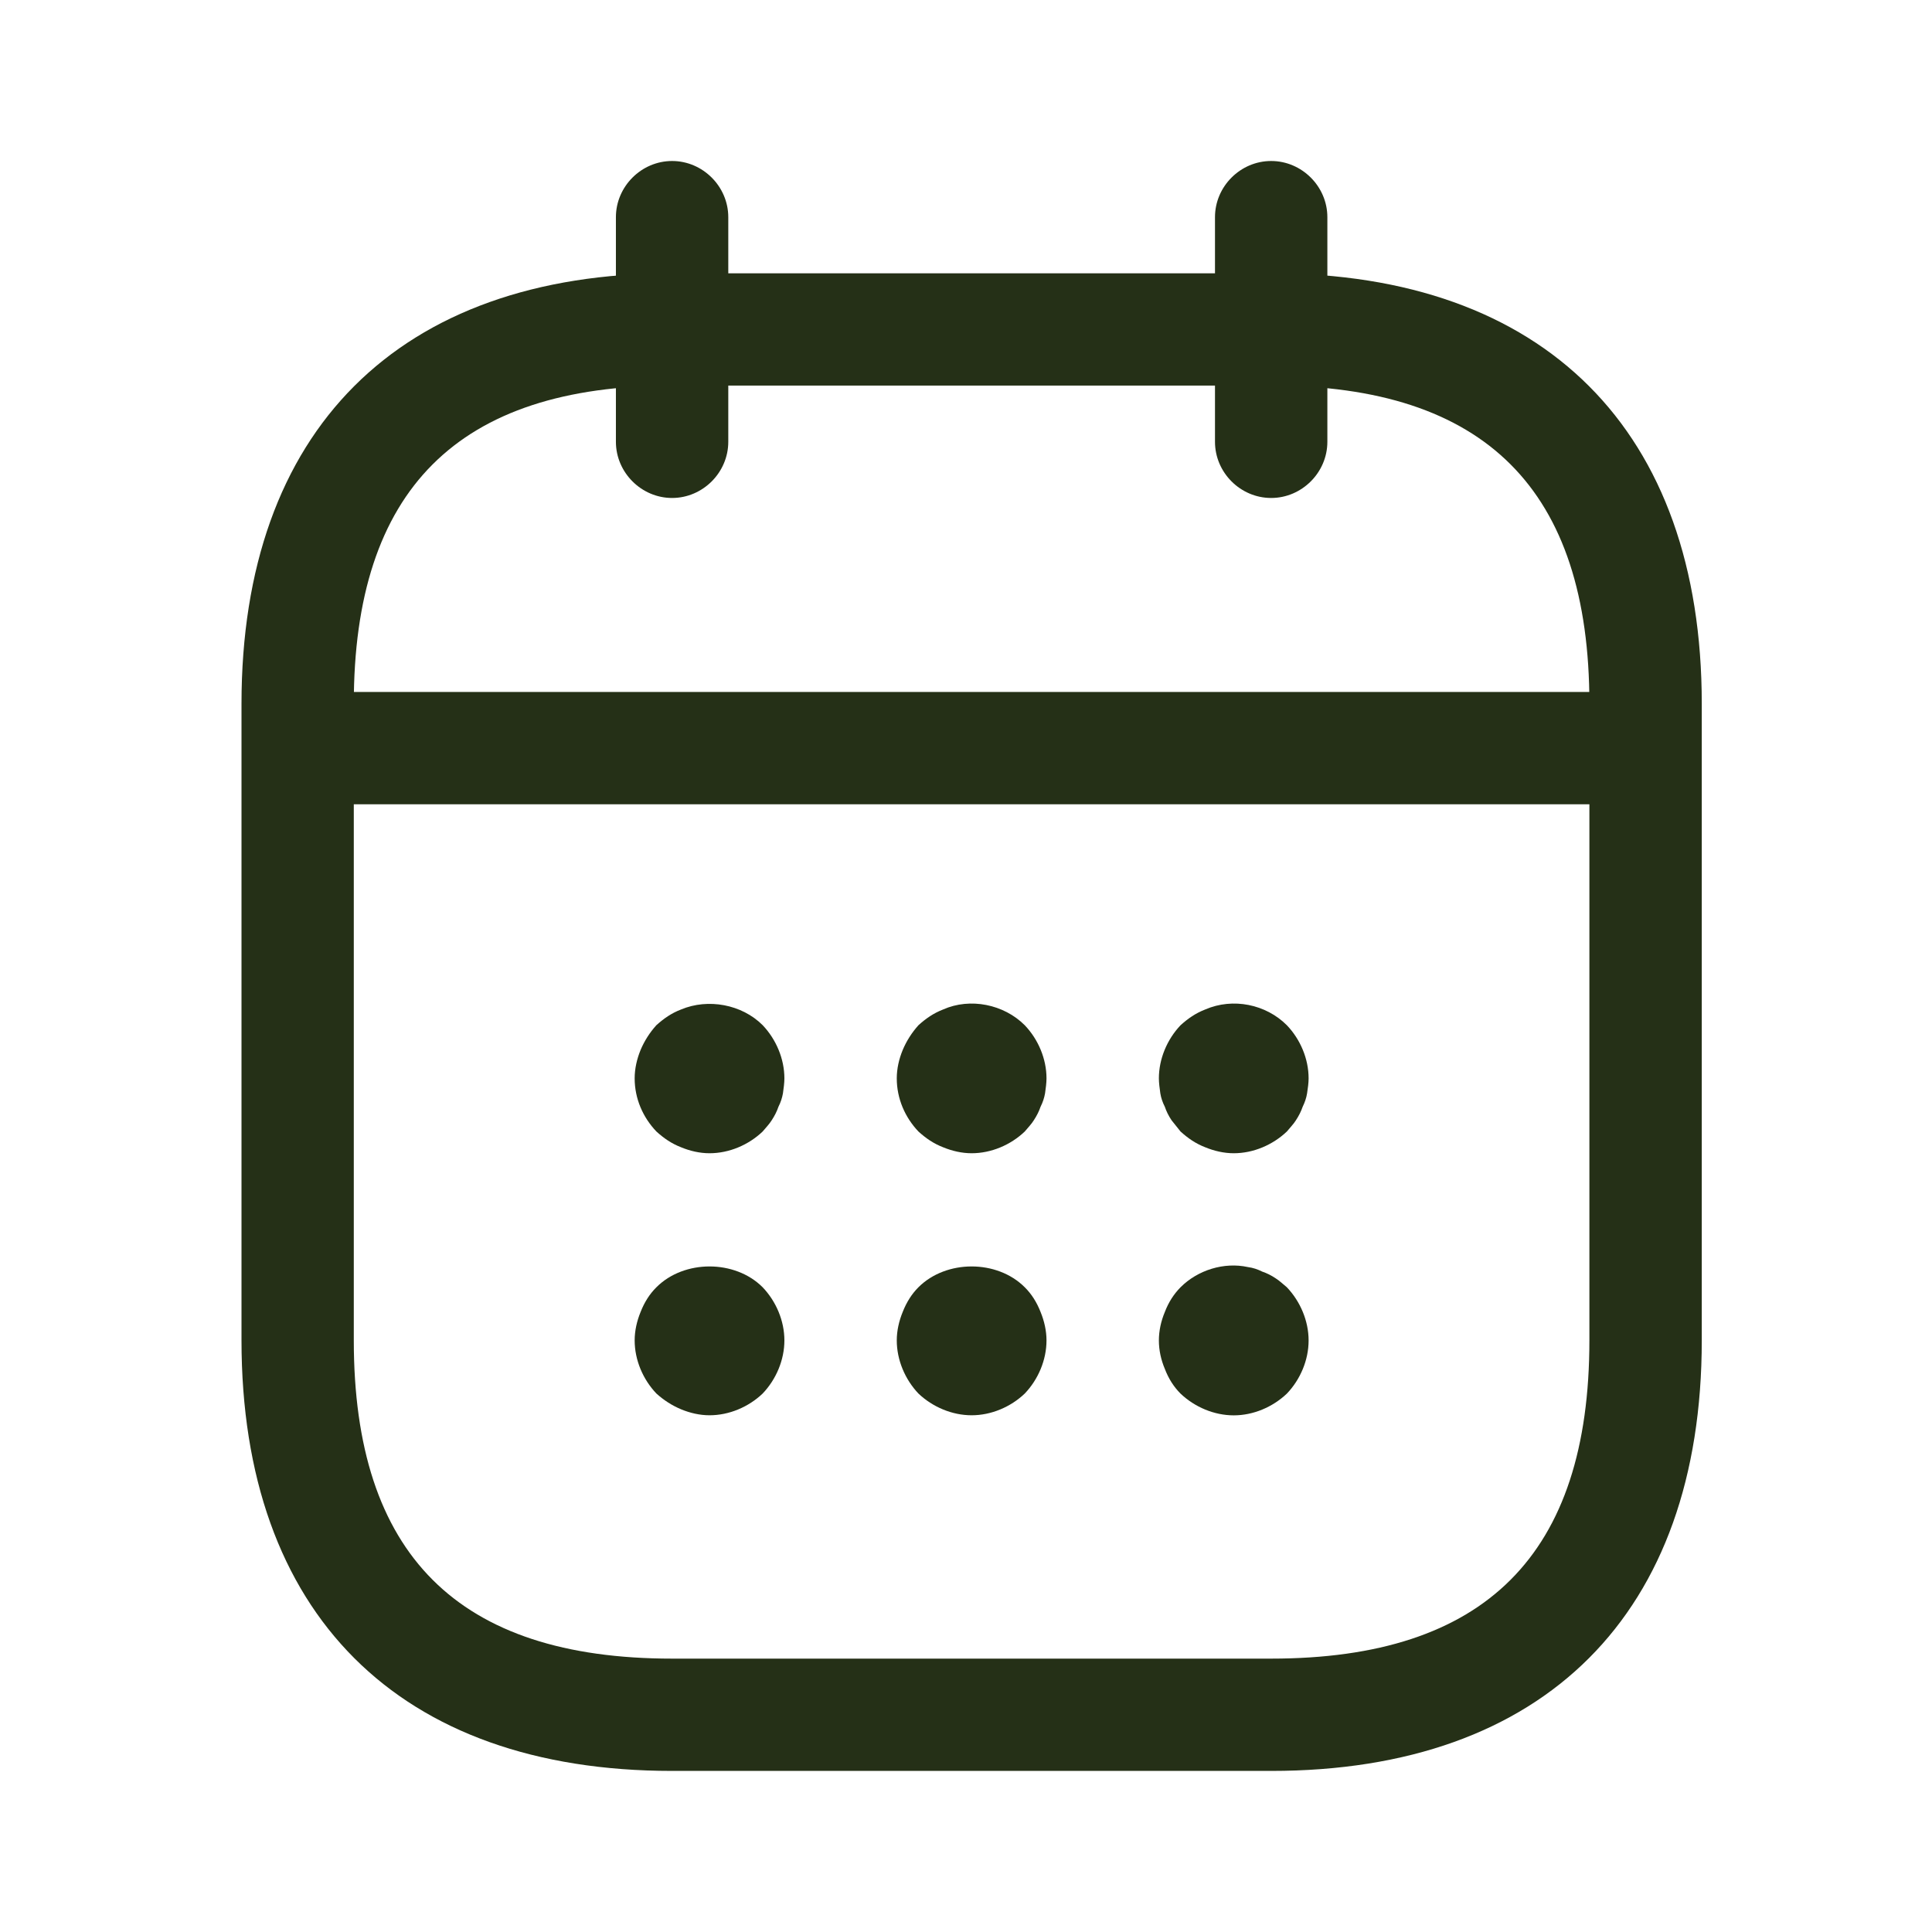
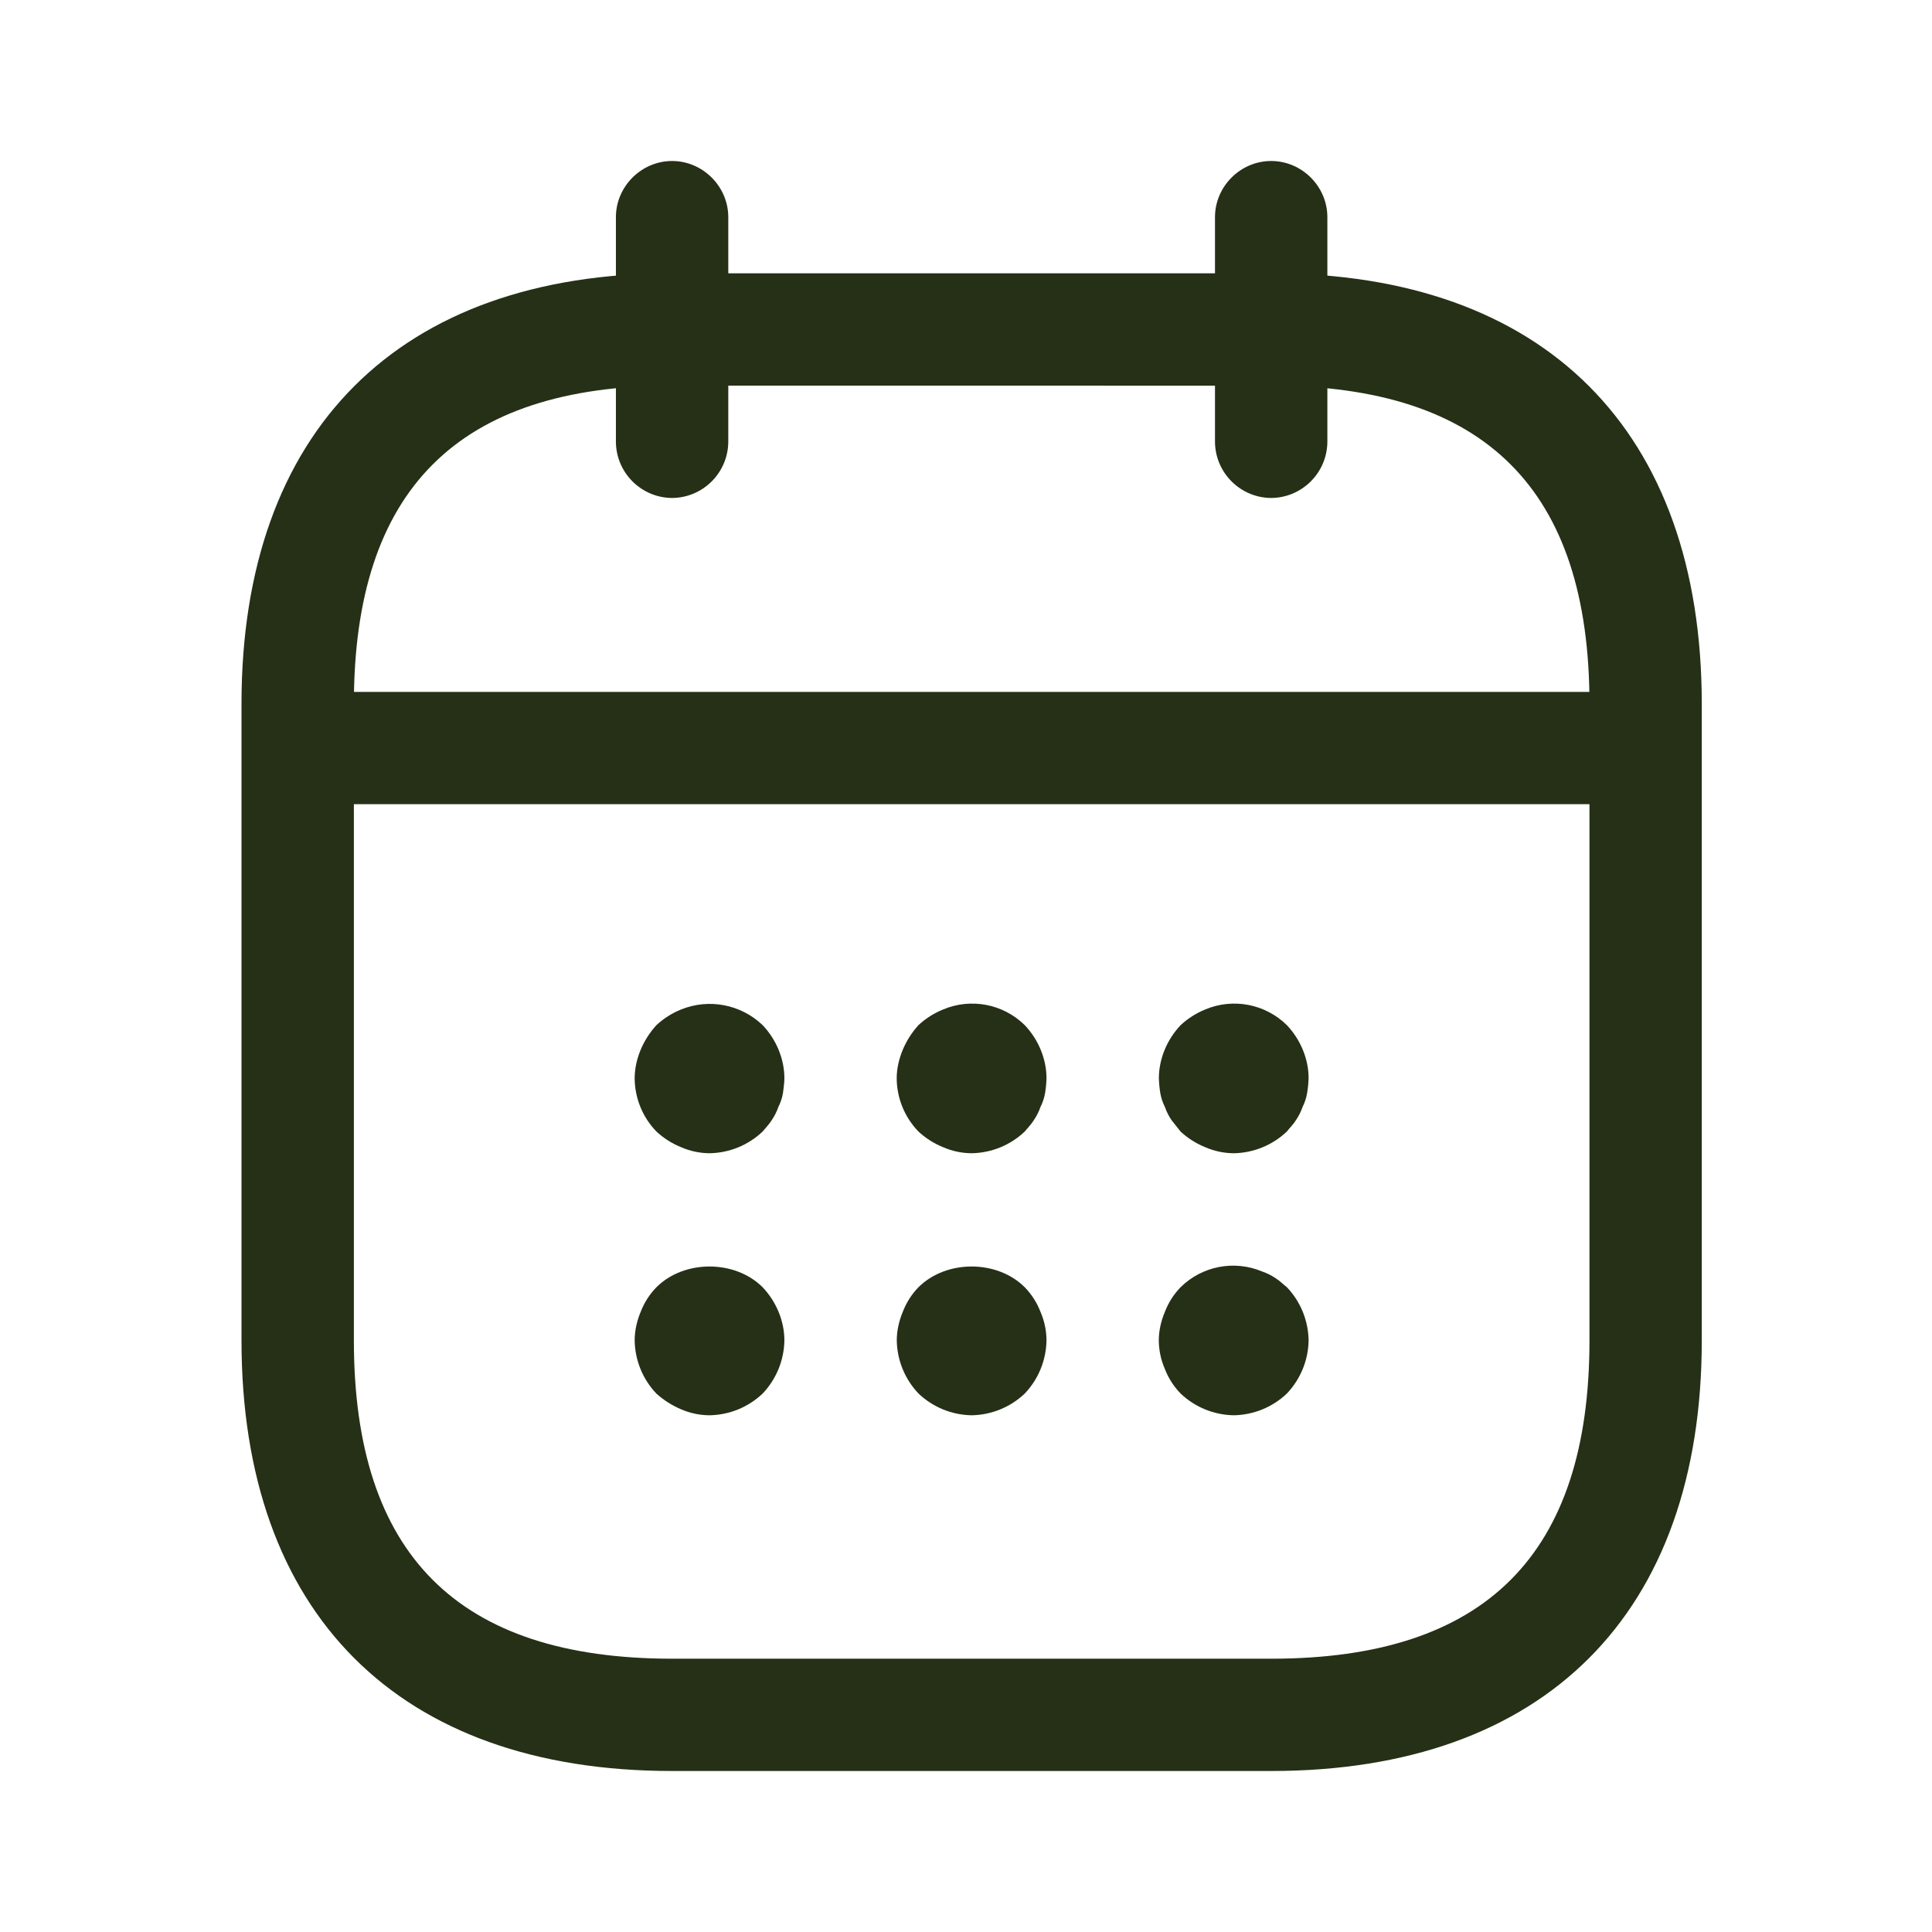
<svg xmlns="http://www.w3.org/2000/svg" width="24" height="24" viewBox="0 0 24 24" fill="none">
-   <path d="M8.349 6.186C7.968 6.186 7.651 5.87 7.651 5.488V2.698C7.651 2.316 7.968 2 8.349 2C8.73 2 9.047 2.316 9.047 2.698V5.488C9.047 5.87 8.73 6.186 8.349 6.186Z" fill="#253017" />
-   <path d="M15.791 6.186C15.409 6.186 15.093 5.87 15.093 5.488V2.698C15.093 2.316 15.409 2 15.791 2C16.172 2 16.489 2.316 16.489 2.698V5.488C16.489 5.87 16.172 6.186 15.791 6.186Z" fill="#253017" />
-   <path d="M8.814 14.326C8.693 14.326 8.572 14.298 8.461 14.252C8.34 14.205 8.247 14.14 8.154 14.056C7.986 13.88 7.884 13.647 7.884 13.396C7.884 13.275 7.912 13.154 7.958 13.042C8.005 12.931 8.07 12.828 8.154 12.735C8.247 12.652 8.34 12.586 8.461 12.54C8.795 12.4 9.214 12.475 9.474 12.735C9.642 12.912 9.744 13.154 9.744 13.396C9.744 13.452 9.735 13.517 9.726 13.582C9.716 13.638 9.698 13.694 9.67 13.749C9.651 13.805 9.623 13.861 9.586 13.917C9.558 13.963 9.512 14.01 9.474 14.056C9.298 14.224 9.056 14.326 8.814 14.326Z" fill="#253017" />
-   <path d="M12.07 14.326C11.949 14.326 11.828 14.298 11.716 14.252C11.595 14.205 11.502 14.14 11.409 14.056C11.242 13.88 11.14 13.647 11.14 13.396C11.14 13.275 11.168 13.154 11.214 13.043C11.261 12.931 11.326 12.829 11.409 12.736C11.502 12.652 11.595 12.587 11.716 12.54C12.051 12.391 12.47 12.475 12.73 12.736C12.898 12.912 13 13.154 13 13.396C13 13.452 12.991 13.517 12.982 13.582C12.972 13.638 12.954 13.694 12.926 13.749C12.907 13.805 12.879 13.861 12.842 13.917C12.814 13.963 12.768 14.01 12.73 14.056C12.554 14.224 12.312 14.326 12.07 14.326Z" fill="#253017" />
-   <path d="M15.326 14.326C15.205 14.326 15.084 14.298 14.972 14.252C14.851 14.205 14.758 14.14 14.665 14.056C14.628 14.01 14.591 13.963 14.554 13.917C14.516 13.861 14.489 13.805 14.47 13.749C14.442 13.694 14.423 13.638 14.414 13.582C14.405 13.517 14.396 13.452 14.396 13.396C14.396 13.154 14.498 12.912 14.665 12.736C14.758 12.652 14.851 12.587 14.972 12.54C15.316 12.391 15.726 12.475 15.986 12.736C16.154 12.912 16.256 13.154 16.256 13.396C16.256 13.452 16.247 13.517 16.237 13.582C16.228 13.638 16.209 13.694 16.182 13.749C16.163 13.805 16.135 13.861 16.098 13.917C16.07 13.963 16.023 14.01 15.986 14.056C15.809 14.224 15.568 14.326 15.326 14.326Z" fill="#253017" />
-   <path d="M8.814 17.581C8.693 17.581 8.572 17.553 8.461 17.507C8.349 17.46 8.247 17.395 8.154 17.311C7.986 17.135 7.884 16.893 7.884 16.651C7.884 16.53 7.912 16.409 7.958 16.297C8.005 16.177 8.07 16.074 8.154 15.991C8.498 15.646 9.13 15.646 9.474 15.991C9.642 16.167 9.744 16.409 9.744 16.651C9.744 16.893 9.642 17.135 9.474 17.311C9.298 17.479 9.056 17.581 8.814 17.581Z" fill="#253017" />
-   <path d="M12.07 17.581C11.828 17.581 11.586 17.479 11.409 17.311C11.242 17.135 11.14 16.893 11.14 16.651C11.14 16.53 11.168 16.409 11.214 16.297C11.261 16.177 11.326 16.074 11.409 15.991C11.754 15.646 12.386 15.646 12.73 15.991C12.814 16.074 12.879 16.177 12.926 16.297C12.972 16.409 13 16.53 13 16.651C13 16.893 12.898 17.135 12.73 17.311C12.554 17.479 12.312 17.581 12.07 17.581Z" fill="#253017" />
-   <path d="M15.326 17.582C15.084 17.582 14.842 17.48 14.665 17.312C14.582 17.229 14.516 17.126 14.47 17.005C14.423 16.894 14.396 16.773 14.396 16.652C14.396 16.531 14.423 16.41 14.47 16.298C14.516 16.177 14.582 16.075 14.665 15.991C14.879 15.777 15.205 15.675 15.502 15.74C15.568 15.749 15.623 15.768 15.679 15.796C15.735 15.815 15.791 15.842 15.847 15.88C15.893 15.908 15.94 15.954 15.986 15.991C16.154 16.168 16.256 16.41 16.256 16.652C16.256 16.894 16.154 17.136 15.986 17.312C15.809 17.48 15.568 17.582 15.326 17.582Z" fill="#253017" />
-   <path d="M19.977 9.991H4.163C3.782 9.991 3.465 9.675 3.465 9.293C3.465 8.912 3.782 8.596 4.163 8.596H19.977C20.358 8.596 20.675 8.912 20.675 9.293C20.675 9.675 20.358 9.991 19.977 9.991Z" fill="#253017" />
-   <path d="M15.791 21.999H8.349C4.953 21.999 3 20.046 3 16.65V8.743C3 5.348 4.953 3.395 8.349 3.395H15.791C19.186 3.395 21.14 5.348 21.14 8.743V16.65C21.14 20.046 19.186 21.999 15.791 21.999ZM8.349 4.79C5.688 4.79 4.395 6.083 4.395 8.743V16.65C4.395 19.311 5.688 20.604 8.349 20.604H15.791C18.451 20.604 19.744 19.311 19.744 16.65V8.743C19.744 6.083 18.451 4.79 15.791 4.79H8.349Z" fill="#253017" />
+   <path d="M8.349 6.186a.703.703 0 0 1-.698-.698v-2.79c0-.382.317-.698.698-.698s.698.316.698.698v2.79a.703.703 0 0 1-.698.698m7.441 0a.703.703 0 0 1-.697-.698v-2.79c0-.382.316-.698.698-.698s.698.316.698.698v2.79a.703.703 0 0 1-.698.698m-6.977 8.14a.9.9 0 0 1-.353-.075 1 1 0 0 1-.307-.195.96.96 0 0 1-.27-.66c0-.122.028-.243.074-.354q.07-.168.196-.307a1 1 0 0 1 .307-.195.95.95 0 0 1 1.013.195c.168.177.27.418.27.66 0 .056-.01.121-.018.186a.6.6 0 0 1-.056.168.7.7 0 0 1-.084.167c-.028.047-.074.093-.112.14a.98.98 0 0 1-.66.27m3.256 0a.9.9 0 0 1-.354-.075 1 1 0 0 1-.307-.195.96.96 0 0 1-.27-.66c0-.122.029-.243.075-.354q.07-.168.195-.307a1 1 0 0 1 .307-.195.93.93 0 0 1 1.014.195c.168.177.27.418.27.66a1.4 1.4 0 0 1-.018.186.6.6 0 0 1-.056.168.7.7 0 0 1-.084.167c-.028.047-.074.093-.112.14a.98.98 0 0 1-.66.27m3.256 0a.9.9 0 0 1-.354-.075 1 1 0 0 1-.307-.195l-.111-.14a.7.7 0 0 1-.084-.167.6.6 0 0 1-.056-.168 1.4 1.4 0 0 1-.018-.186c0-.242.102-.483.27-.66a1 1 0 0 1 .306-.195.93.93 0 0 1 1.014.195c.168.177.27.418.27.66a1.4 1.4 0 0 1-.019.186.6.6 0 0 1-.055.168.7.7 0 0 1-.084.167c-.028.047-.075.093-.112.14a.98.98 0 0 1-.66.27m-6.512 3.255a.9.9 0 0 1-.353-.074 1.1 1.1 0 0 1-.307-.195.98.98 0 0 1-.27-.66c0-.122.028-.243.074-.354a.9.9 0 0 1 .196-.307c.344-.344.976-.344 1.32 0 .168.177.27.418.27.66a.98.98 0 0 1-.27.66.98.98 0 0 1-.66.27m3.256 0a.98.98 0 0 1-.66-.27.98.98 0 0 1-.27-.66c0-.12.028-.242.074-.353a.9.9 0 0 1 .195-.307c.345-.344.977-.344 1.321 0a.9.9 0 0 1 .196.307.9.9 0 0 1 .074.353.98.98 0 0 1-.27.66.98.98 0 0 1-.66.27m3.256 0a.98.98 0 0 1-.66-.27.9.9 0 0 1-.196-.306.9.9 0 0 1-.075-.354c0-.12.028-.242.075-.353a.9.9 0 0 1 .195-.307.93.93 0 0 1 1.014-.196.7.7 0 0 1 .168.084c.046.028.093.075.14.112a.98.98 0 0 1 .269.66.98.98 0 0 1-.27.66.98.98 0 0 1-.66.27m4.651-7.591H4.163a.703.703 0 0 1-.698-.697c0-.381.317-.698.698-.698h15.814c.381 0 .698.317.698.698a.703.703 0 0 1-.698.698" fill="#253017" />
+   <path d="M15.79 22H8.35C4.953 22 3 20.047 3 16.651V8.744C3 5.35 4.953 3.395 8.349 3.395h7.442c3.395 0 5.349 1.954 5.349 5.35v7.906c0 3.396-1.954 5.349-5.35 5.349M8.35 4.79c-2.66 0-3.954 1.294-3.954 3.954v7.907c0 2.66 1.293 3.954 3.954 3.954h7.442c2.66 0 3.953-1.293 3.953-3.954V8.744c0-2.66-1.293-3.953-3.953-3.953z" fill="#253017" />
</svg>
